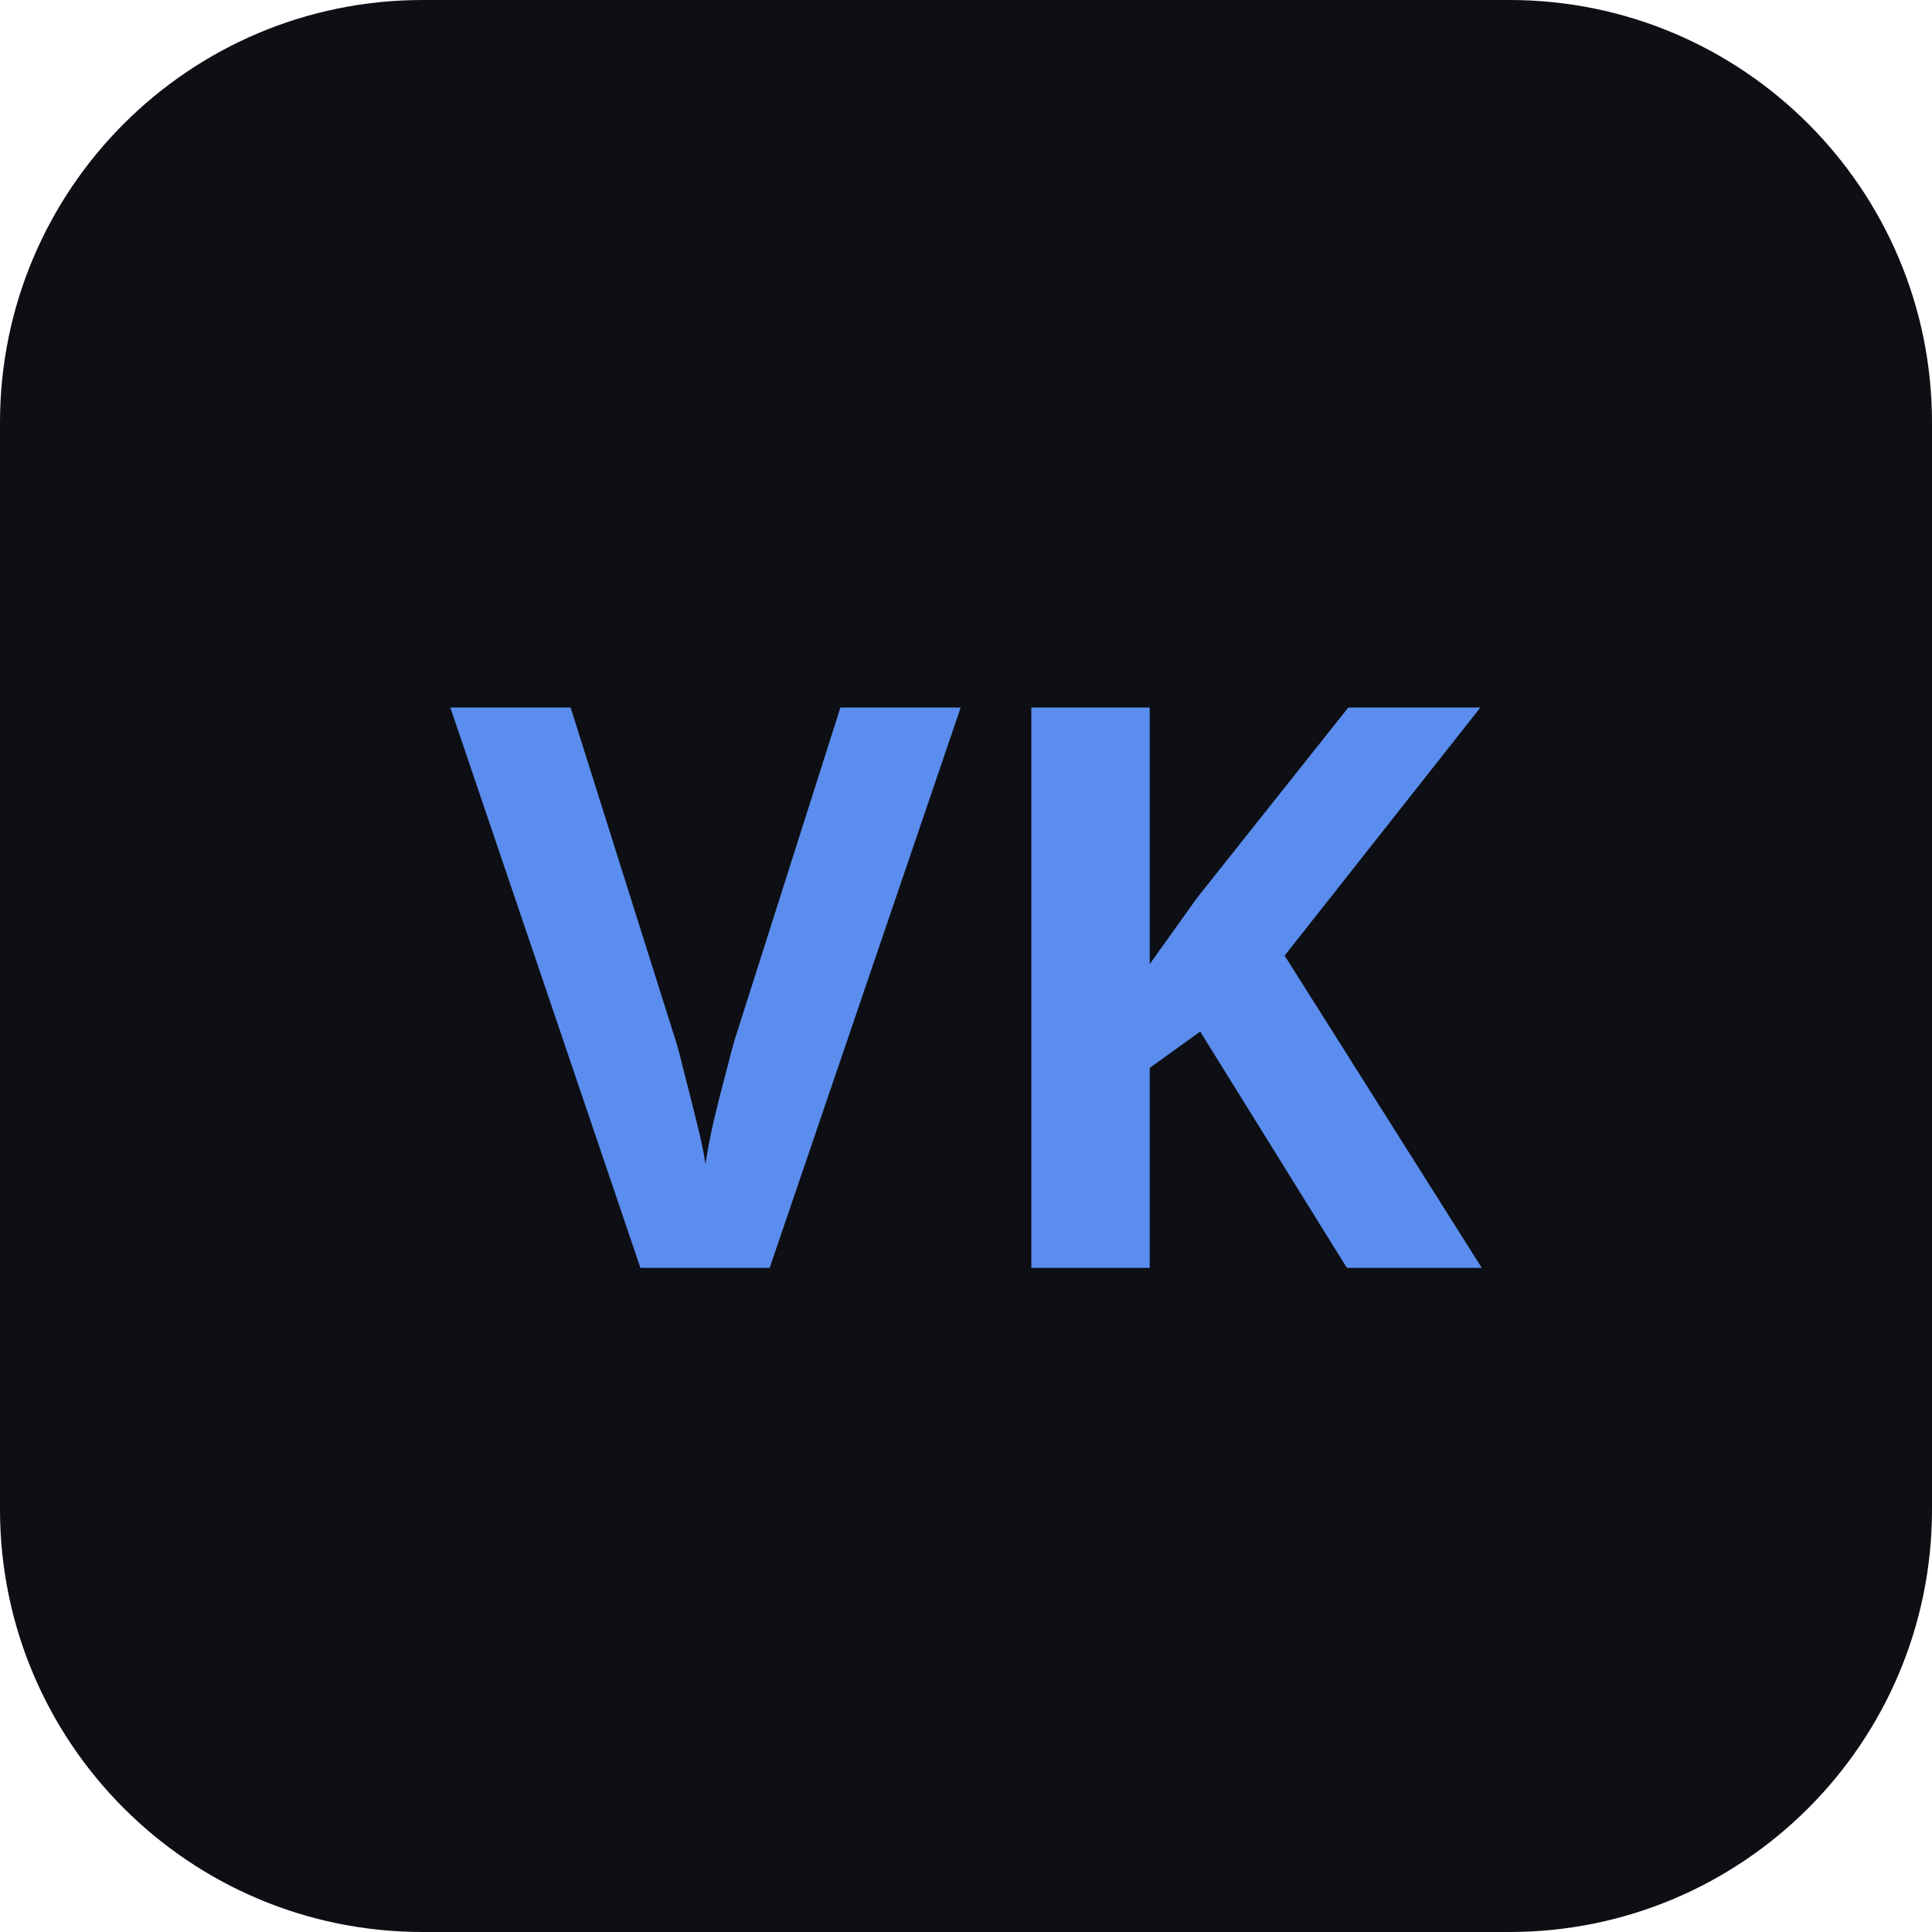
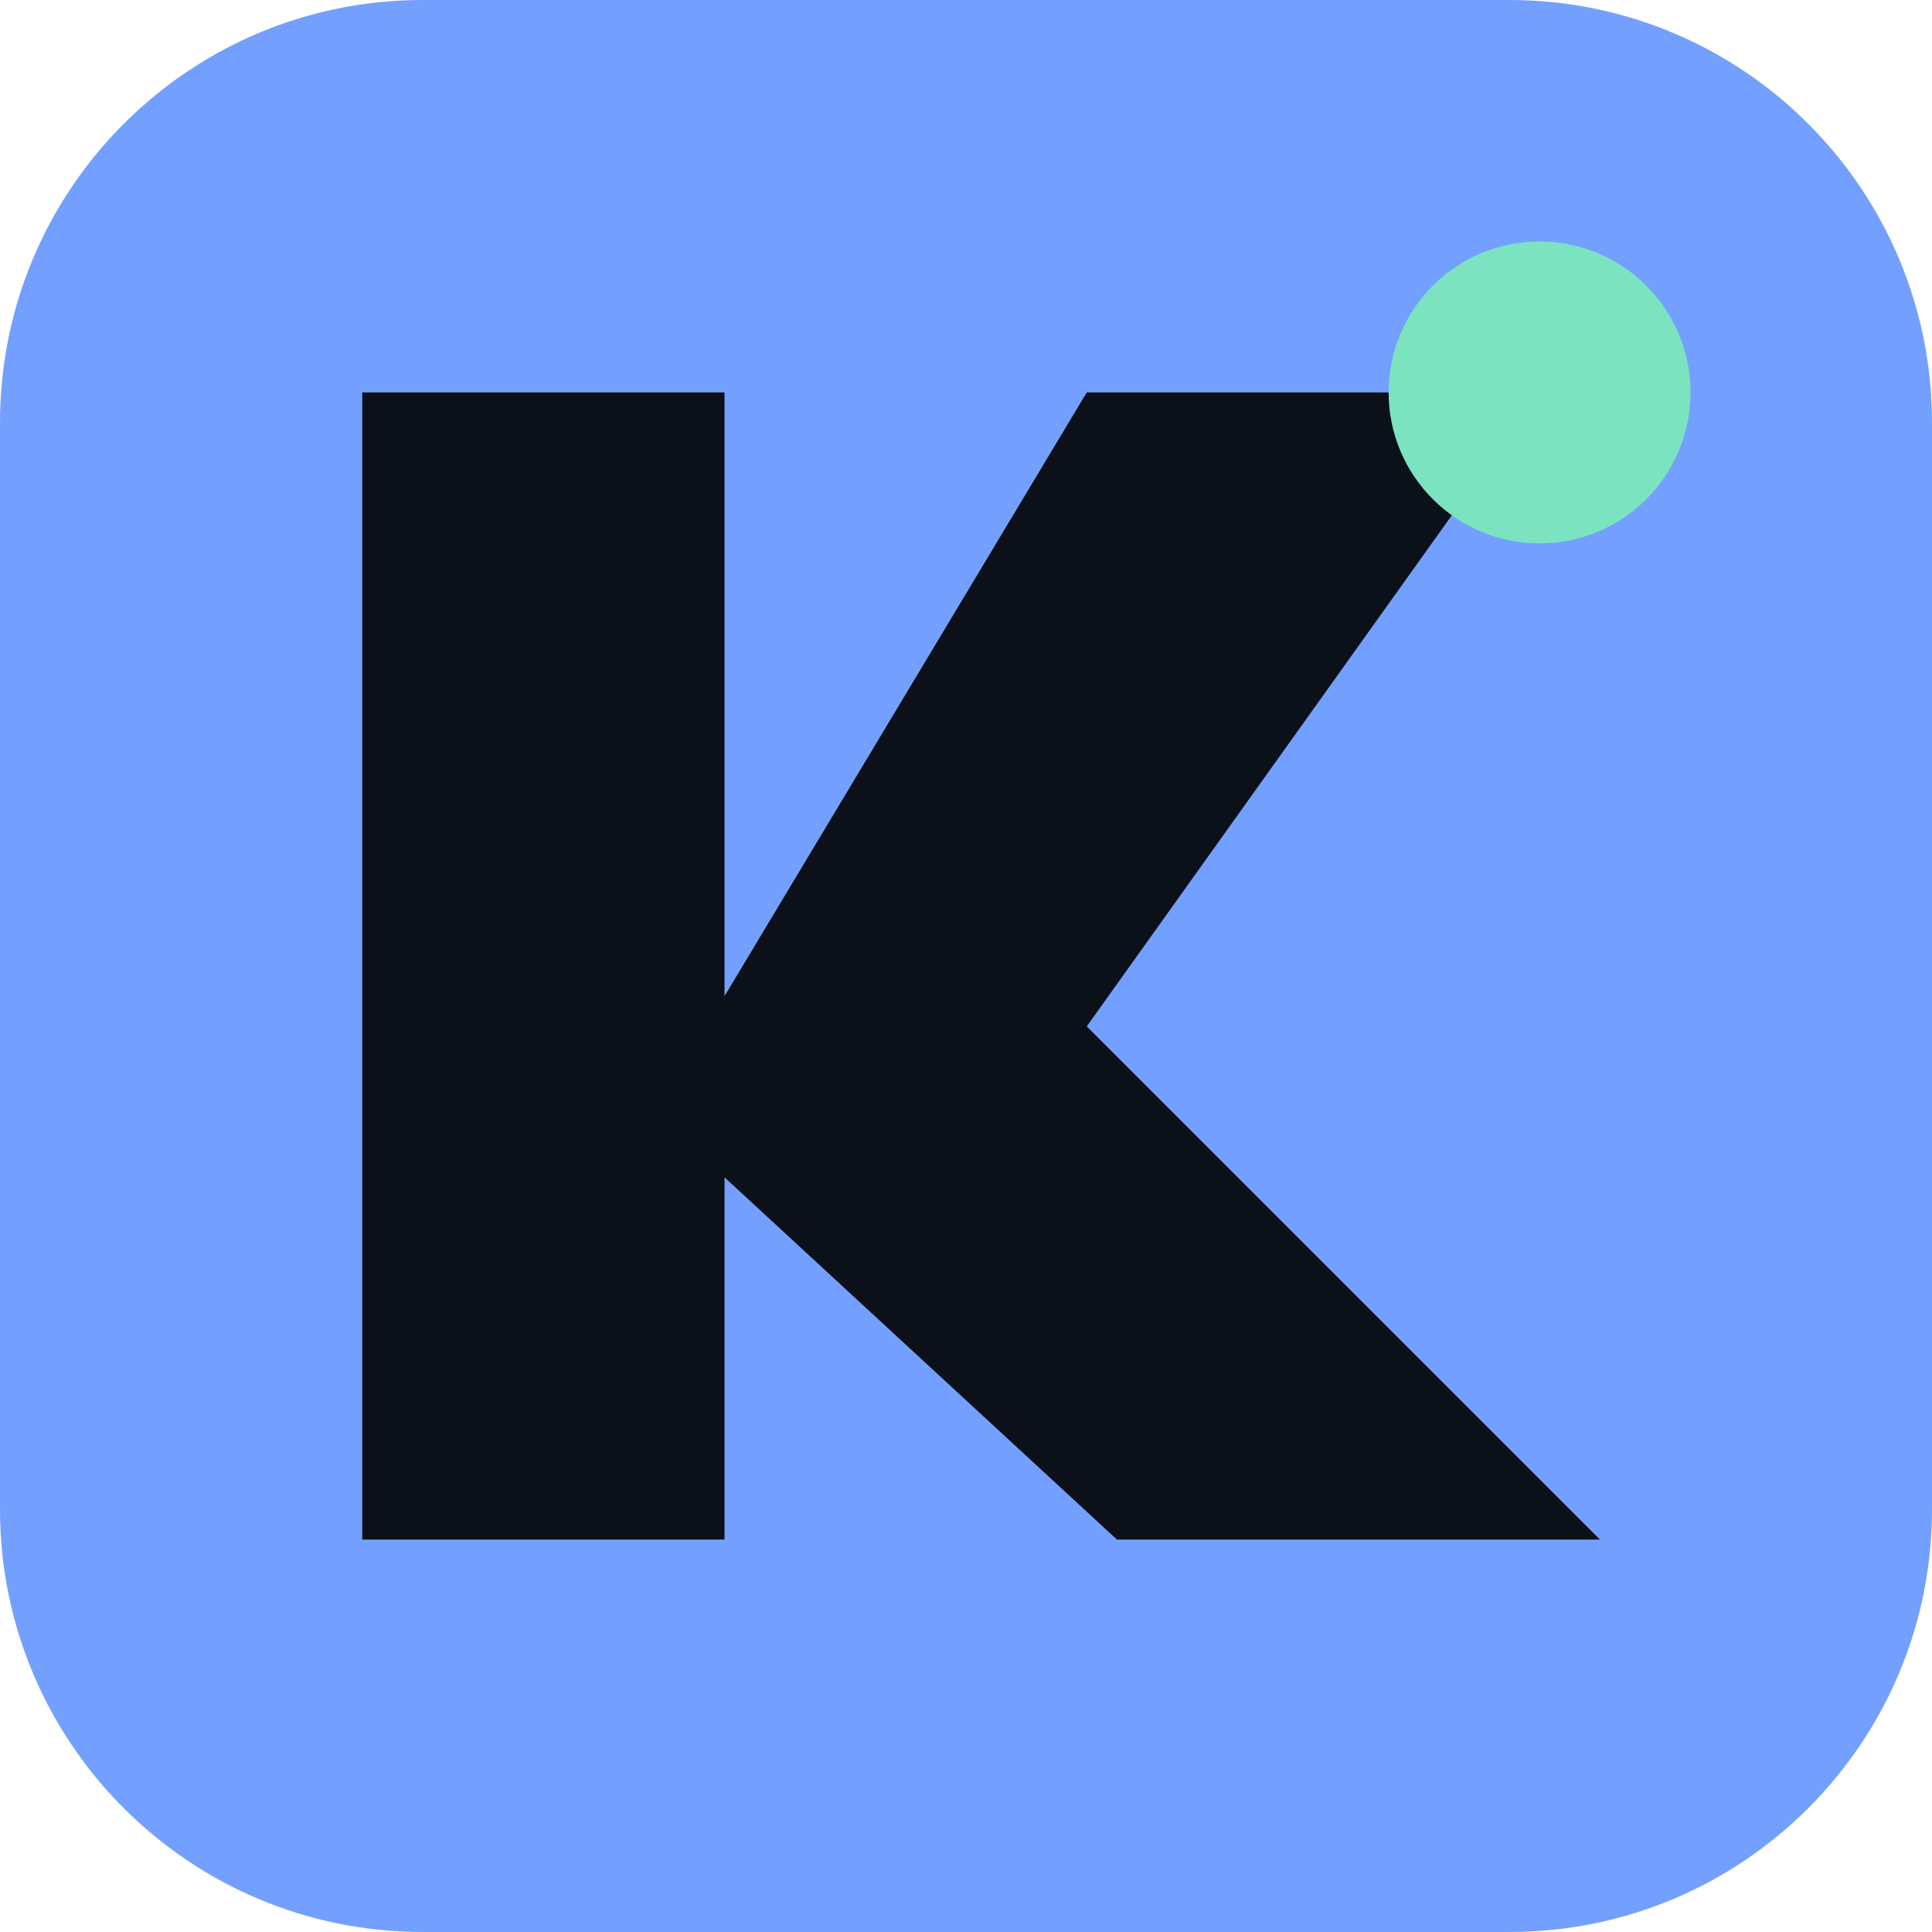
<svg xmlns="http://www.w3.org/2000/svg" viewBox="0 0 64 64">
-   <rect width="64" height="64" rx="14" fill="#0d0f14" />
-   <text x="32" y="42" text-anchor="middle" font-family="Segoe UI, system-ui, sans-serif" font-size="26" font-weight="700" fill="#5b8dee">VK</text>
+   <rect width="64" height="64" rx="14" fill="#73a0ff" />
+   <path fill="#0c1018" d="M12 13h12v20l12-20h15L36 34l17 17H37L24 39v12H12z" />
+   <circle cx="51" cy="13" r="5" fill="#7ce3c0" />
</svg>
